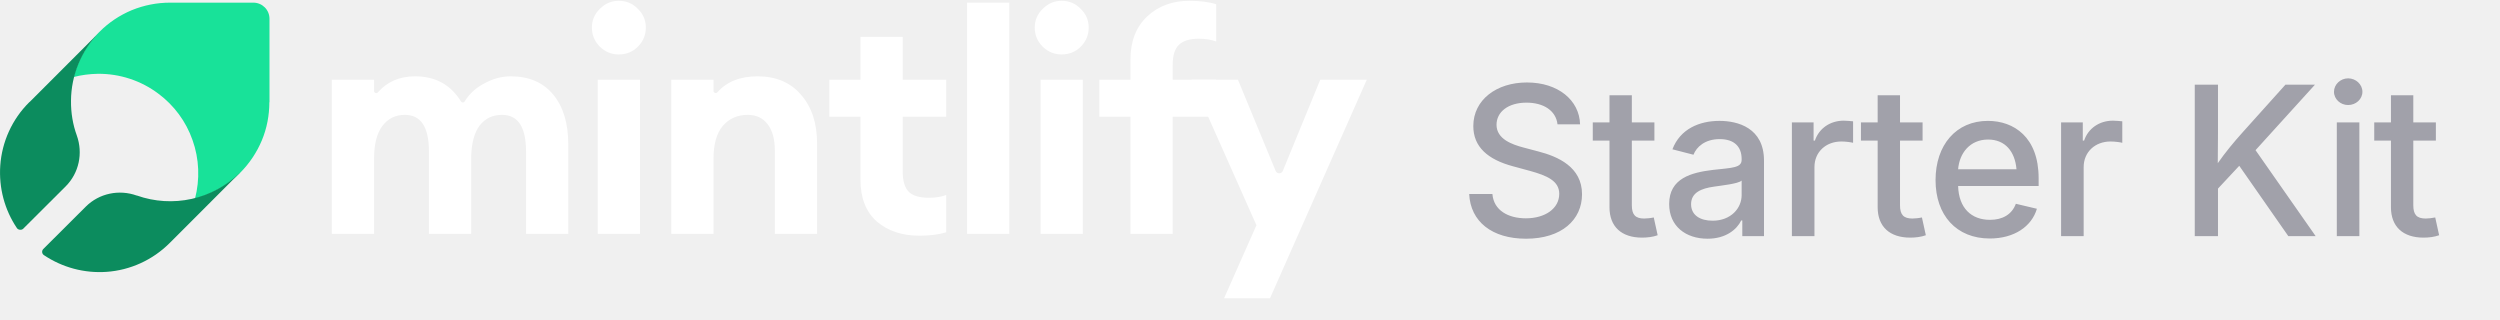
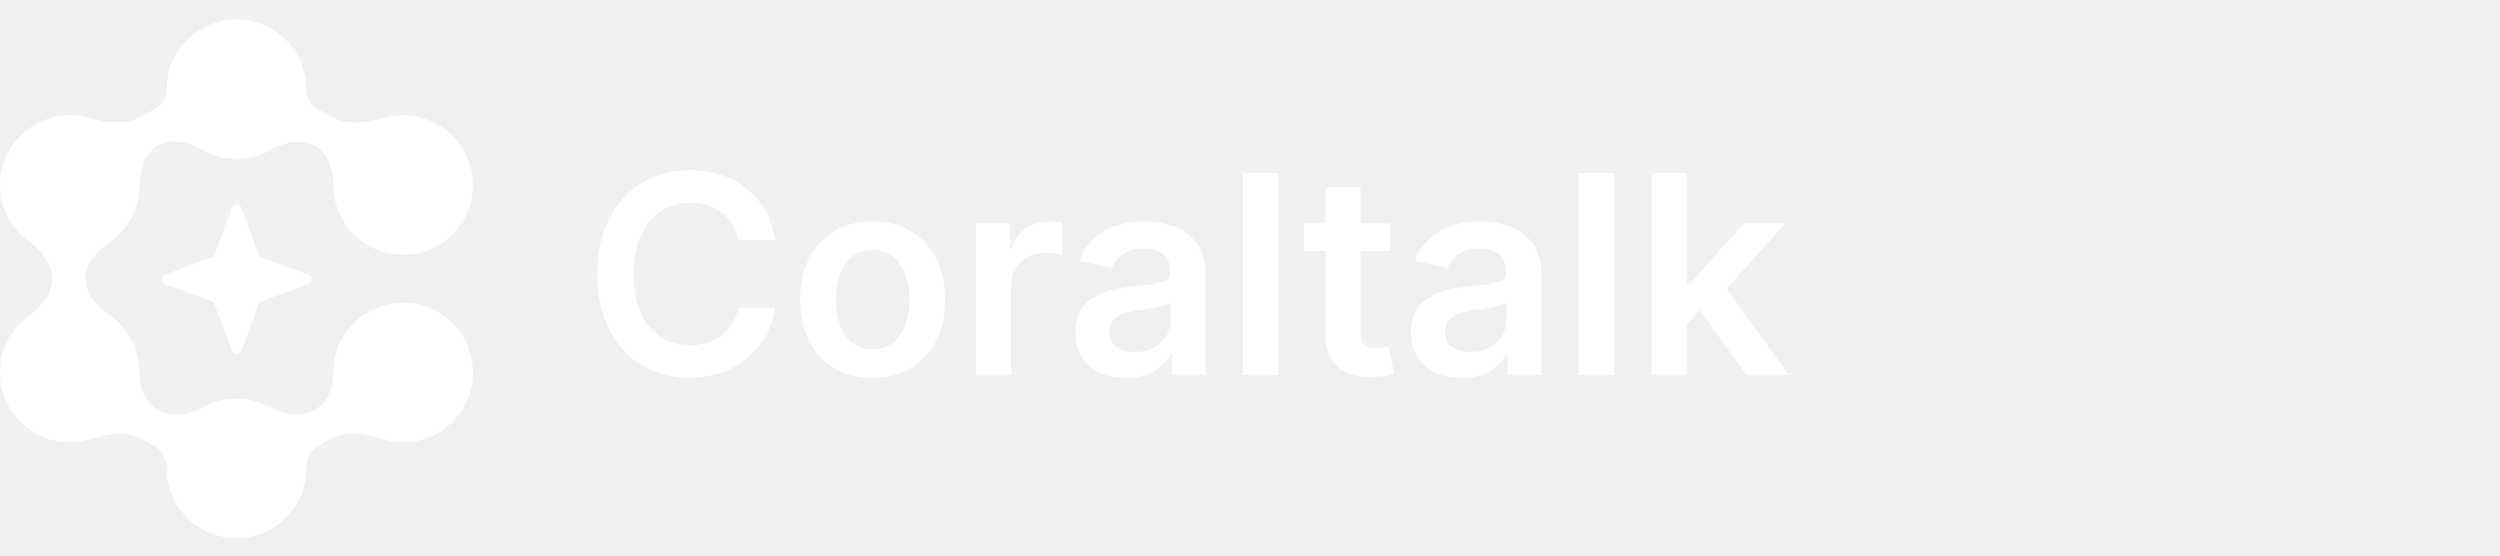
- <svg xmlns="http://www.w3.org/2000/svg" width="180" height="23" viewBox="0 0 180 23" fill="none">
-   <path d="M91.44 21.476H88.133L90.464 16.216L85.802 5.74H89.132L91.847 12.307C91.943 12.536 92.268 12.536 92.362 12.306L95.058 5.74H98.409L91.44 21.476Z" fill="white" />
-   <path d="M81.393 16.837V8.403H79.152V5.74H81.393V4.297C81.393 2.98 81.792 1.944 82.592 1.19C83.391 0.435 84.404 0.058 85.633 0.058C86.387 0.058 87.031 0.139 87.564 0.302V2.988C87.208 2.854 86.794 2.788 86.32 2.788C85.655 2.788 85.174 2.936 84.878 3.232C84.582 3.513 84.434 3.994 84.434 4.674V5.74H87.564V8.403H84.434V16.837H81.393Z" fill="white" />
-   <path d="M76.433 3.92C75.915 3.92 75.463 3.735 75.079 3.365C74.694 2.98 74.502 2.521 74.502 1.989C74.502 1.456 74.694 1.005 75.079 0.635C75.463 0.25 75.915 0.058 76.433 0.058C76.98 0.058 77.438 0.25 77.809 0.635C78.193 1.005 78.386 1.456 78.386 1.989C78.386 2.521 78.193 2.98 77.809 3.365C77.438 3.735 76.98 3.92 76.433 3.92ZM74.924 16.837V5.74H77.964V16.837H74.924Z" fill="white" />
-   <path d="M69.628 16.837V0.191H72.669V16.837H69.628Z" fill="white" />
-   <path d="M66.194 16.97C64.951 16.97 63.93 16.63 63.131 15.949C62.347 15.254 61.955 14.255 61.955 12.953V8.403H59.713V5.74H61.955V2.655H64.995V5.74H68.125V8.403H64.995V12.354C64.995 13.034 65.143 13.523 65.439 13.819C65.735 14.1 66.216 14.24 66.882 14.24C67.355 14.24 67.769 14.174 68.125 14.04V16.726C67.592 16.889 66.948 16.97 66.194 16.97Z" fill="white" />
-   <path d="M48.332 16.837V5.74H51.373V6.551C51.373 6.688 51.559 6.748 51.65 6.646C52.328 5.879 53.293 5.495 54.546 5.495C55.878 5.495 56.921 5.939 57.676 6.827C58.445 7.7 58.83 8.869 58.83 10.334V16.837H55.789V10.844C55.789 10.03 55.619 9.402 55.279 8.958C54.939 8.499 54.458 8.27 53.836 8.27C53.096 8.27 52.497 8.536 52.038 9.069C51.594 9.601 51.373 10.386 51.373 11.421V16.837H48.332Z" fill="white" />
-   <path d="M44.547 3.92C44.029 3.92 43.578 3.735 43.193 3.365C42.809 2.98 42.616 2.521 42.616 1.989C42.616 1.456 42.809 1.005 43.193 0.635C43.578 0.25 44.029 0.058 44.547 0.058C45.095 0.058 45.553 0.25 45.923 0.635C46.308 1.005 46.5 1.456 46.5 1.989C46.5 2.521 46.308 2.98 45.923 3.365C45.553 3.735 45.095 3.92 44.547 3.92ZM43.038 16.837V5.74H46.079V16.837H43.038Z" fill="white" />
-   <path d="M37.875 16.837V10.911C37.875 9.15 37.298 8.27 36.144 8.27C35.478 8.27 34.945 8.521 34.546 9.024C34.161 9.527 33.954 10.275 33.924 11.266V16.837H30.884V10.911C30.884 9.15 30.306 8.27 29.152 8.27C28.472 8.27 27.932 8.536 27.532 9.069C27.133 9.601 26.933 10.386 26.933 11.421V16.837H23.892V5.74H26.933V6.559C26.933 6.695 27.116 6.755 27.206 6.652C27.878 5.881 28.771 5.495 29.885 5.495C31.349 5.495 32.452 6.1 33.193 7.309C33.252 7.404 33.395 7.403 33.454 7.307C33.774 6.78 34.219 6.361 34.79 6.05C35.441 5.68 36.099 5.495 36.765 5.495C38.082 5.495 39.103 5.932 39.828 6.805C40.553 7.678 40.916 8.876 40.916 10.4V16.837H37.875Z" fill="white" />
-   <path d="M19.403 7.362V1.35C19.403 0.705 18.879 0.191 18.244 0.191H12.235C11.291 0.191 10.357 0.378 9.487 0.733C8.618 1.098 7.824 1.621 7.16 2.295L7.114 2.341C6.235 3.23 5.609 4.333 5.291 5.548C5.861 5.399 6.45 5.324 7.039 5.314C8.609 5.296 10.151 5.801 11.403 6.745C12.534 7.586 13.394 8.746 13.861 10.083C14.347 11.438 14.403 12.916 14.039 14.309C15.244 13.991 16.356 13.364 17.244 12.486L17.291 12.439C17.954 11.775 18.487 10.98 18.851 10.111C19.216 9.241 19.393 8.306 19.393 7.362H19.403Z" fill="#18E299" />
-   <path d="M5.112 7.26C5.121 5.416 5.857 3.646 7.151 2.324L2.151 7.326C2.133 7.344 2.114 7.354 2.095 7.372C0.876 8.583 0.14 10.204 0.019 11.918C-0.092 13.52 0.327 15.103 1.22 16.426C1.306 16.552 1.537 16.593 1.667 16.472L4.73 13.417C5.689 12.458 5.987 11.033 5.531 9.757C5.242 8.965 5.103 8.117 5.112 7.26Z" fill="#0C8C5E" />
-   <path d="M17.262 12.44C16.303 13.38 15.102 14.032 13.799 14.321C12.486 14.61 11.127 14.526 9.861 14.079C9.861 14.079 9.851 14.079 9.842 14.079C8.567 13.622 7.142 13.921 6.183 14.871L3.12 17.926C2.99 18.056 3.009 18.27 3.167 18.373C4.489 19.258 6.072 19.686 7.673 19.574C9.386 19.453 10.997 18.717 12.216 17.497L12.263 17.451L17.262 12.449V12.44Z" fill="#0C8C5E" />
-   <text x="105" y="17" font-family="Inter, ui-sans-serif, system-ui, -apple-system, sans-serif" font-size="15" font-weight="500" fill="#A1A1AA" letter-spacing="-0.01em">Starter Kit</text>
+ <svg xmlns="http://www.w3.org/2000/svg" width="180" height="40" viewBox="0 0 180 40" fill="none">
+   <g transform="scale(0.028) translate(0, 50)">
+     <path d="M608.047 0C707.156 0 787.502 80.346 787.502 179.456C787.502 198.614 795.754 217.596 812.346 227.175L852.155 250.157C892.871 273.662 943.474 265.344 988.798 252.852C1004.02 248.658 1020.04 246.418 1036.59 246.418C1135.7 246.419 1216.04 326.758 1216.04 425.866C1216.04 524.975 1135.7 605.321 1036.59 605.322C937.482 605.322 857.136 524.976 857.136 425.866C857.136 386.756 844.211 344.541 810.341 324.986C775.761 305.021 731.866 315.322 697.237 335.203C670.965 350.285 640.514 358.911 608.047 358.911C575.326 358.911 544.654 350.15 518.242 334.849C483.762 314.872 440.255 304.347 405.745 324.273C371.596 343.991 358.957 386.434 358.957 425.866C358.957 487.753 327.631 542.319 279.97 574.578C247.932 596.263 219.676 628.234 219.676 666.92C219.676 705.606 247.931 737.577 279.967 759.263C327.626 791.525 358.95 846.095 358.95 907.98C358.95 944.597 371.092 983.433 402.804 1001.74L408.6 1005.09C443.774 1025.39 487.815 1015.11 523.645 995.981C548.802 982.553 577.533 974.942 608.04 974.942C638.285 974.942 666.781 982.426 691.78 995.642C727.772 1014.67 771.91 1024.92 807.168 1004.56L813.591 1000.85C845.019 982.707 857.129 944.269 857.129 907.98C857.13 808.871 937.476 728.531 1036.58 728.531C1135.69 728.532 1216.03 808.872 1216.03 907.98C1216.03 1007.09 1135.69 1087.43 1036.58 1087.44C1017.43 1087.44 998.98 1084.43 981.673 1078.88C938.218 1064.92 889.047 1056.25 849.521 1079.07L816.117 1098.36C796.728 1109.55 787.495 1132.01 787.495 1154.4C787.494 1253.51 707.149 1333.85 608.04 1333.85C508.932 1333.85 428.585 1253.51 428.584 1154.4C428.584 1132.38 419.452 1110.32 400.38 1099.31L366.246 1079.6C326.589 1056.71 277.263 1065.34 233.599 1079.13C216.529 1084.53 198.355 1087.44 179.502 1087.44C80.392 1087.44 0.046 1007.09 0.046 907.98C0.046 848.546 28.94 795.862 73.447 763.206C105.478 739.704 133.97 706.646 133.97 666.918C133.97 627.191 105.481 594.134 73.451 570.633C28.946 537.978 0.053 485.299 0.053 425.866C0.054 326.758 80.4 246.418 179.508 246.418C195.742 246.418 211.471 248.575 226.425 252.617C271.979 264.93 322.765 273.21 363.632 249.616L404.213 226.187C420.471 216.801 428.591 198.228 428.591 179.456C428.591 80.347 508.938 0.001 608.047 0Z" fill="#FFFFFF" />
+     <path d="M596.092 484.888C600.367 473.333 616.71 473.333 620.986 484.888L665.018 603.881C666.362 607.513 669.226 610.378 672.859 611.722L791.852 655.753C803.407 660.029 803.407 676.372 791.852 680.648L672.859 724.679C669.226 726.024 666.362 728.888 665.018 732.521L620.986 851.514C616.71 863.069 600.367 863.069 596.092 851.514L552.06 732.521C550.716 728.888 547.852 726.024 544.219 724.679L425.226 680.648C413.671 676.372 413.671 660.029 425.226 655.753L544.219 611.722C547.852 610.378 550.716 607.513 552.06 603.881L596.092 484.888Z" fill="#FFFFFF" />
+   </g>
+   <text x="42" y="27" font-family="system-ui, -apple-system, sans-serif" font-size="20" font-weight="600" fill="#FFFFFF">Coraltalk</text>
</svg>
